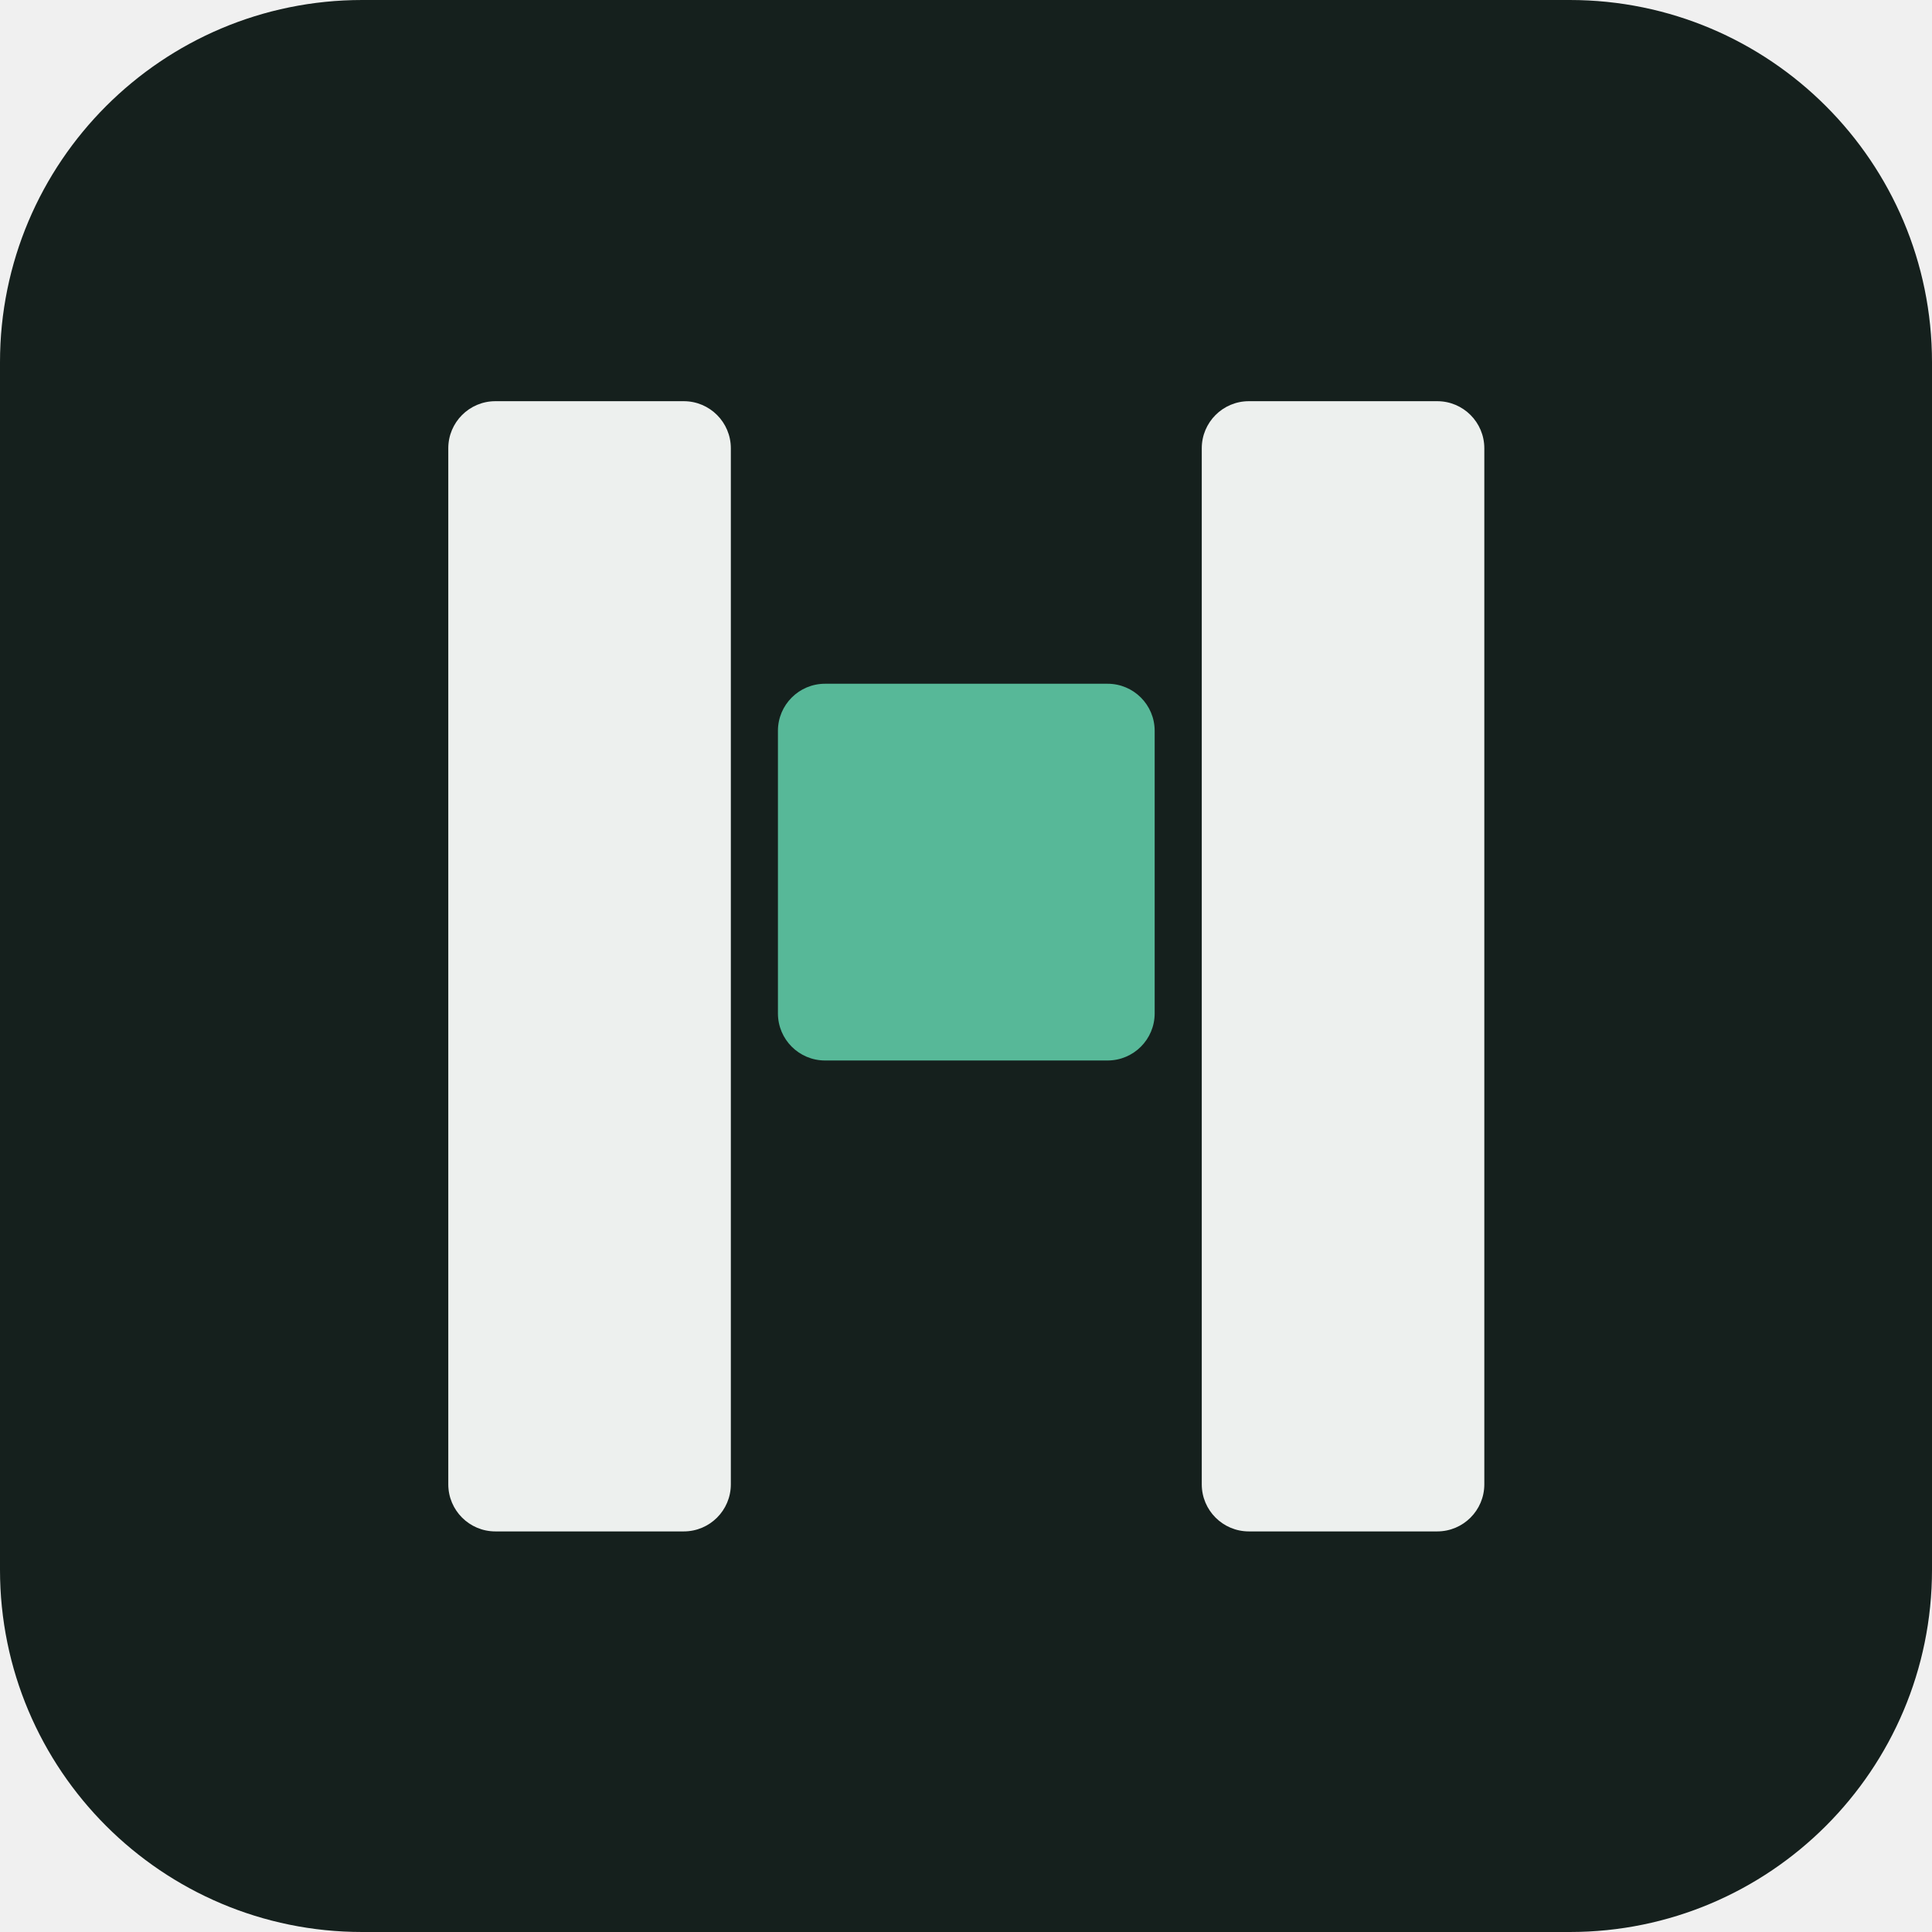
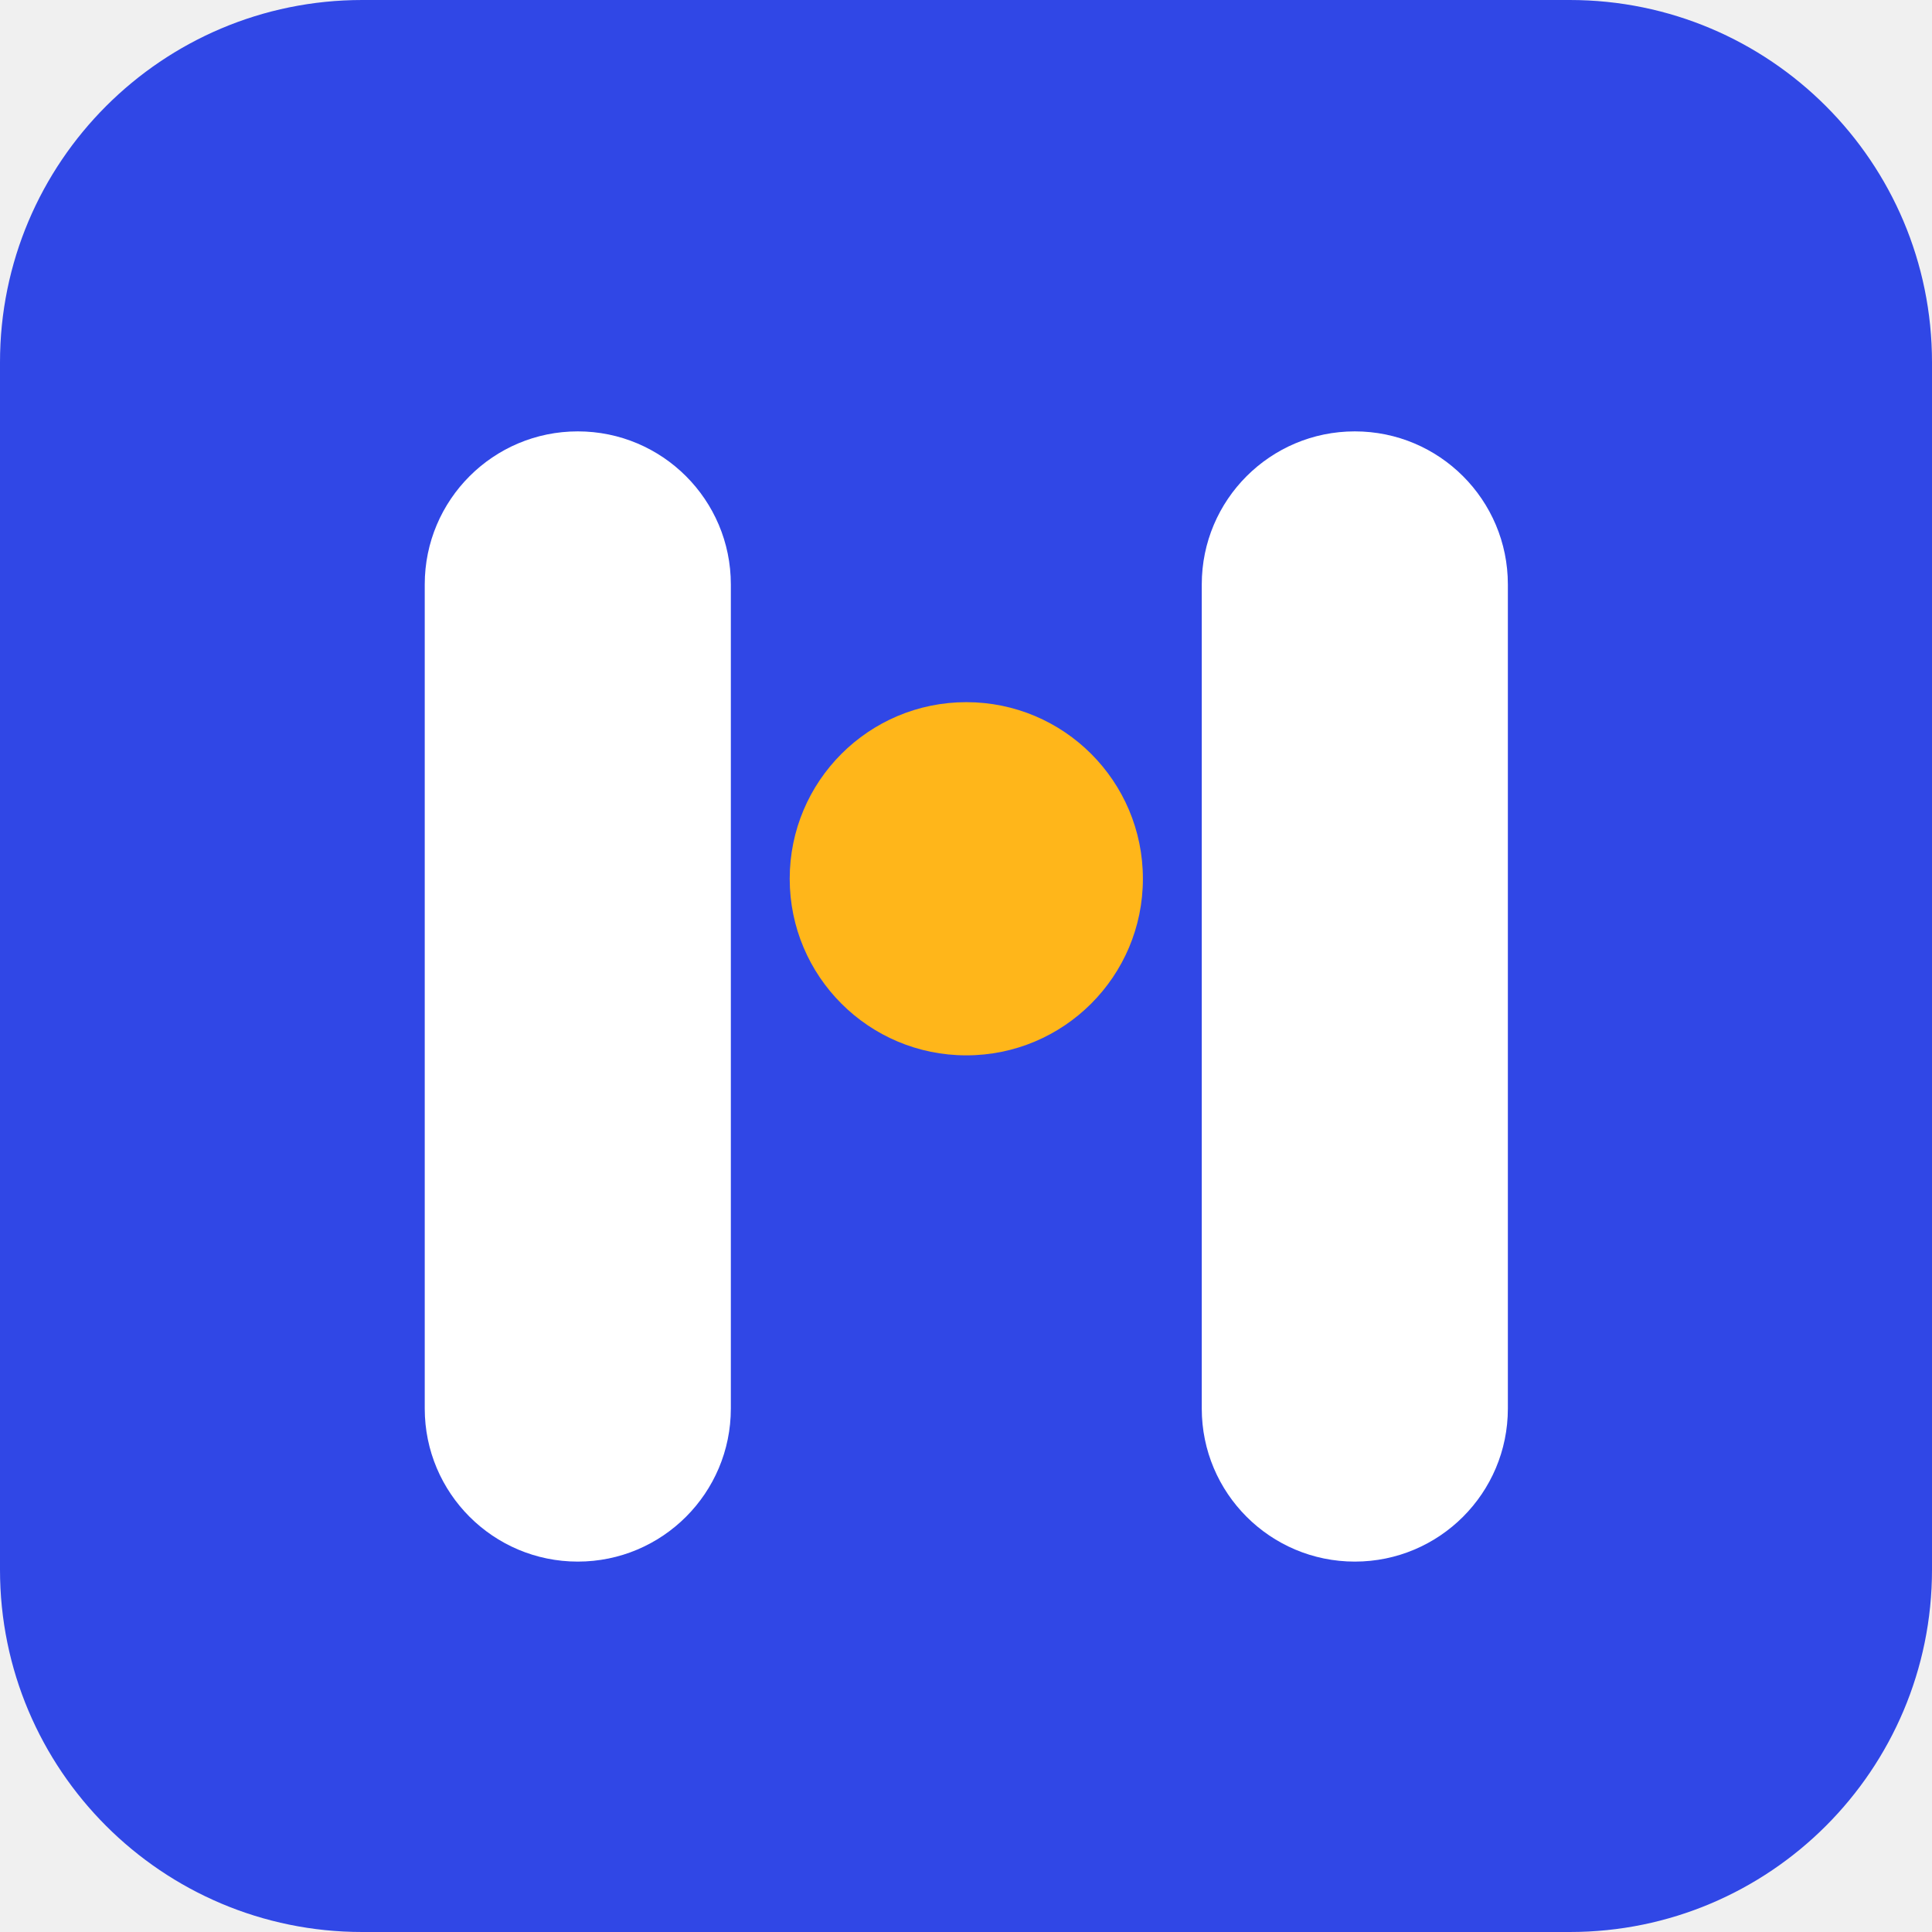
<svg xmlns="http://www.w3.org/2000/svg" viewBox="0 0 256 256" role="img" aria-labelledby="t">
-   <rect width="256" height="256" rx="48" fill="#15201D" />
-   <g id="symbole" transform="translate(28.2 28.2) scale(0.78)">
-     <path fill="#EDF0EE" d="M48 32h32a8 8 0 0 1 8 8v176a8 8 0 0 1-8 8H48a8 8 0 0 1-8-8V40a8 8 0 0 1 8-8Z M176 32h32a8 8 0 0 1 8 8v176a8 8 0 0 1-8 8h-32a8 8 0 0 1-8-8V40a8 8 0 0 1 8-8Z" />
-     <path fill="#57B898" d="M104 80h48a8 8 0 0 1 8 8v48a8 8 0 0 1-8 8h-48a8 8 0 0 1-8-8V88a8 8 0 0 1 8-8Z" />
+   <rect width="256" height="256" rx="48" fill="#3047E6" />
+   <g id="symbole" transform="translate(28.2 32.2) scale(0.78)">
+     <path fill="#FFFFFF" d="M62 32a26 26 0 0 1 26 26v140a26 26 0 0 1-52 0V58a26 26 0 0 1 26-26Z M194 32a26 26 0 0 1 26 26v140a26 26 0 0 1-52 0V58a26 26 0 0 1 26-26Z" />
+     <path fill="#FFB61A" d="M128 78a30 30 0 1 1 0 60a30 30 0 1 1 0-60Z" />
  </g>
</svg>
